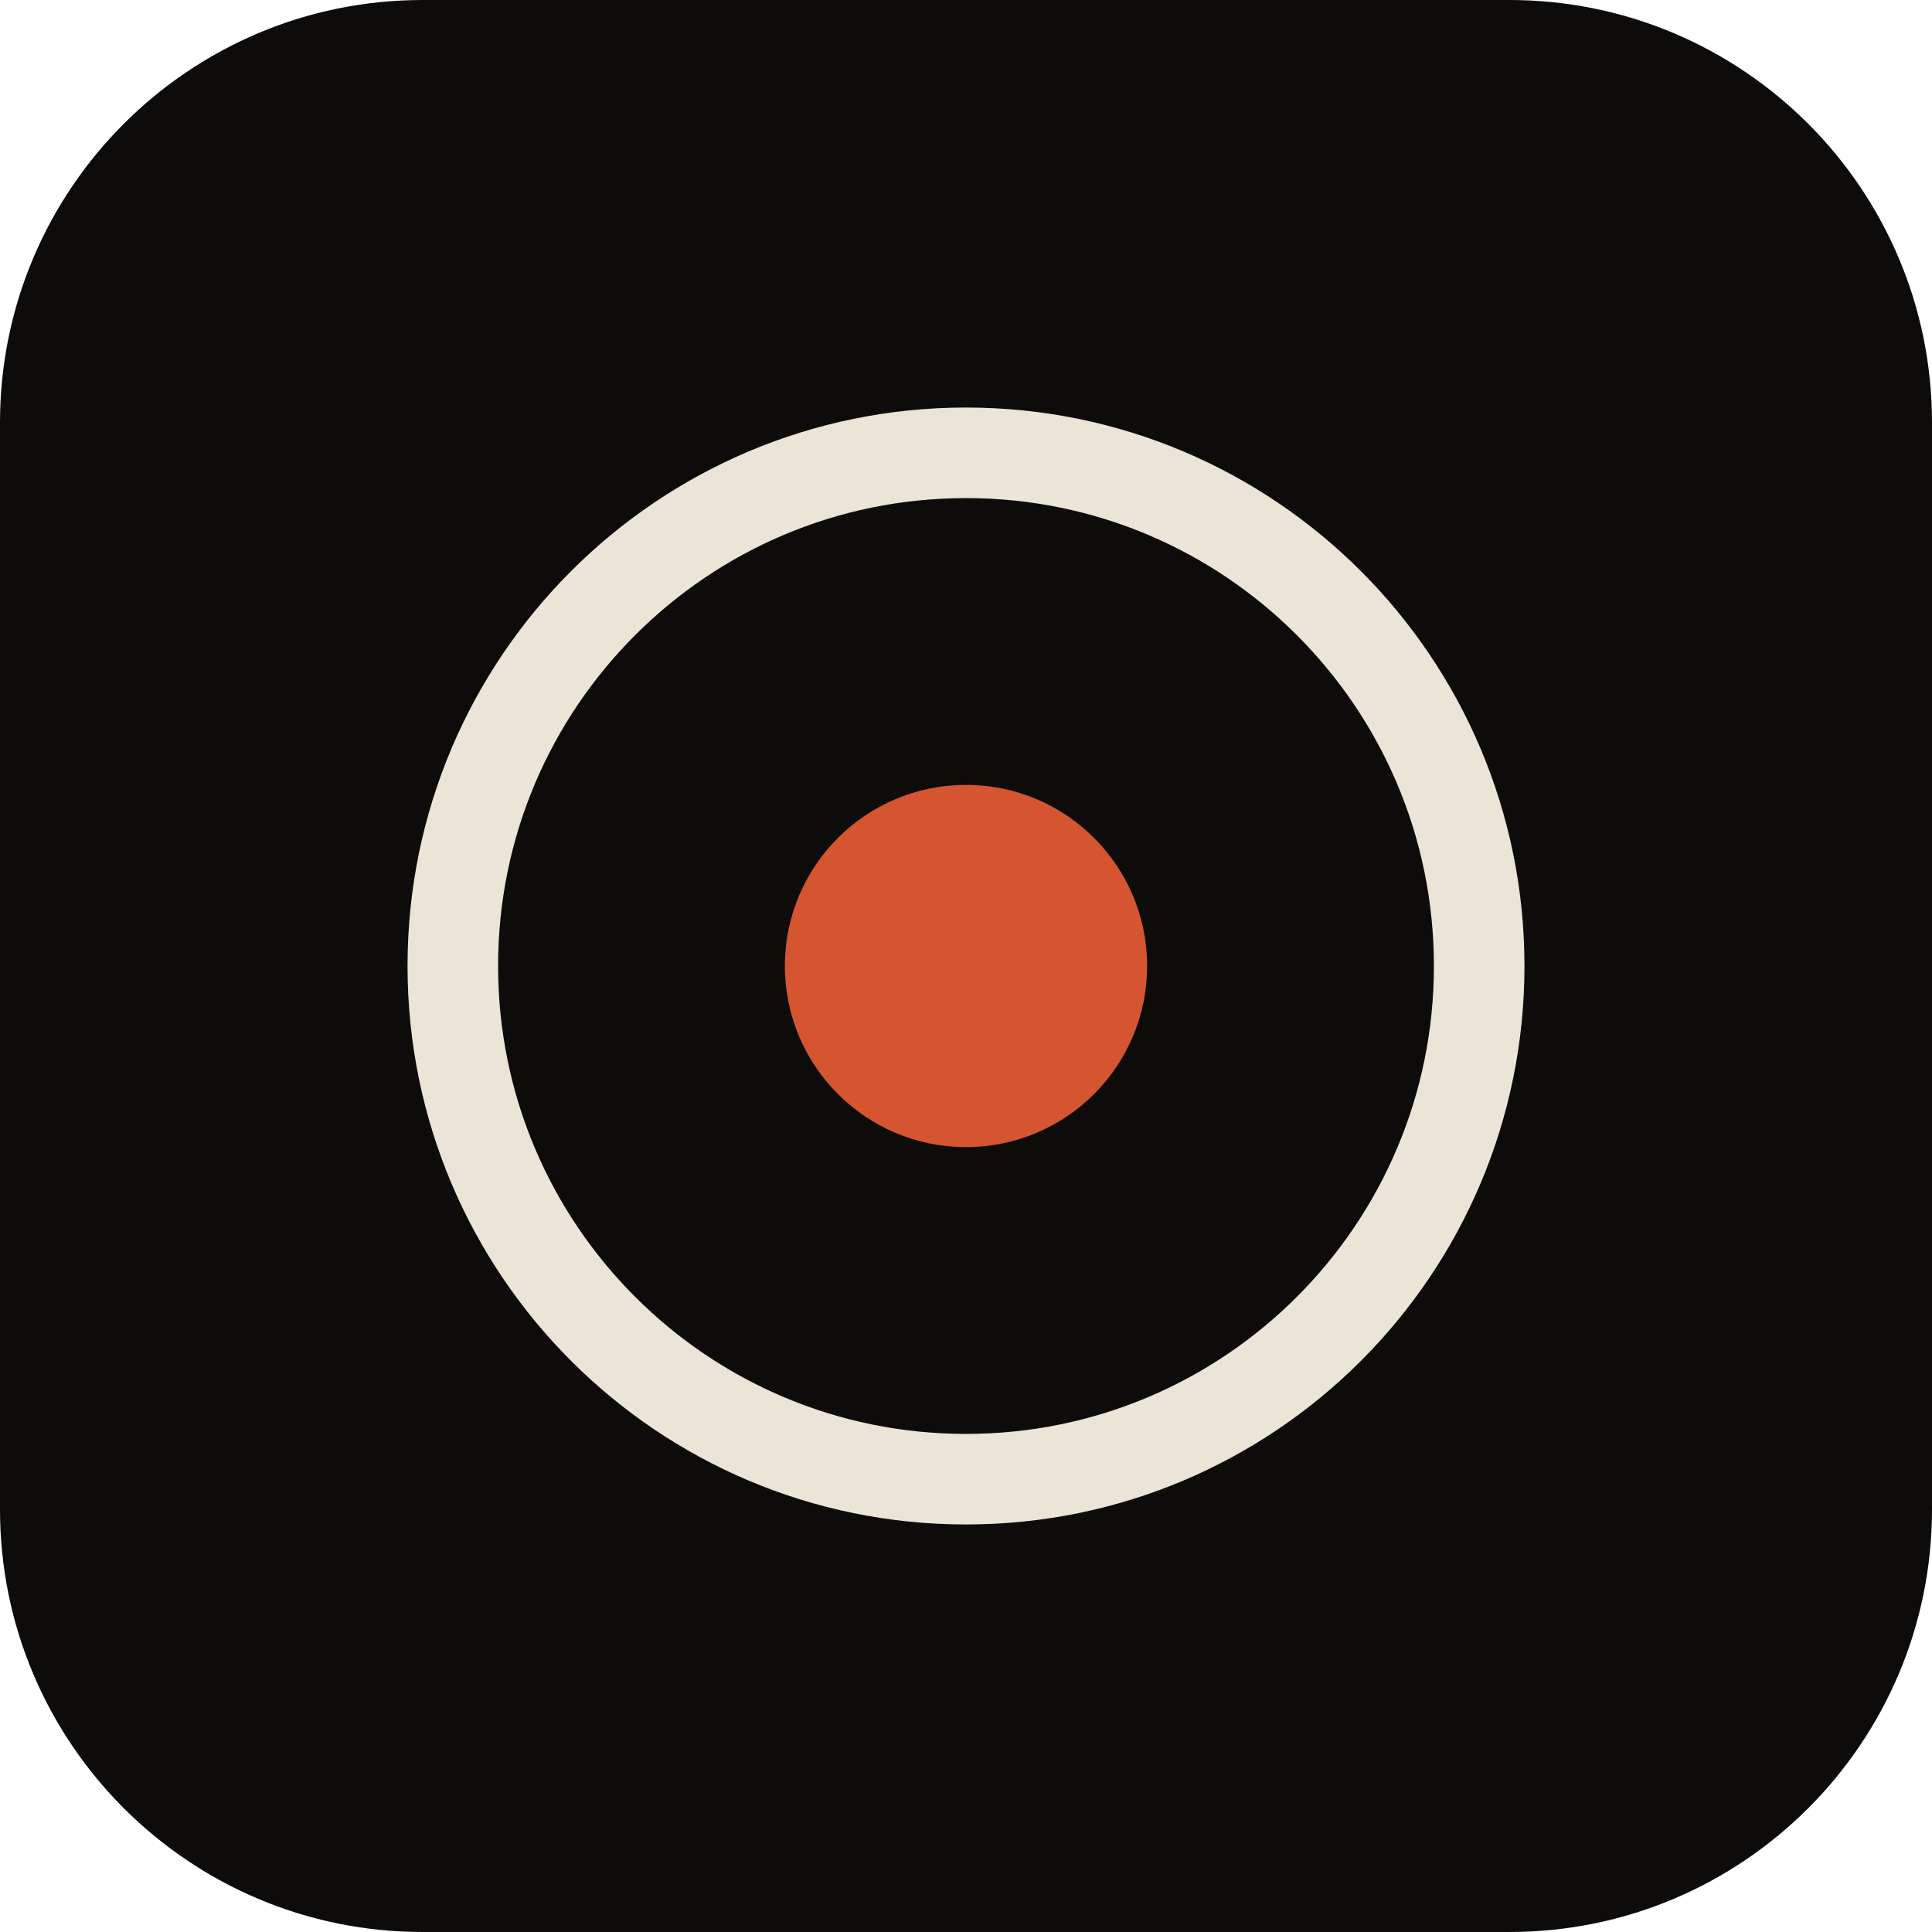
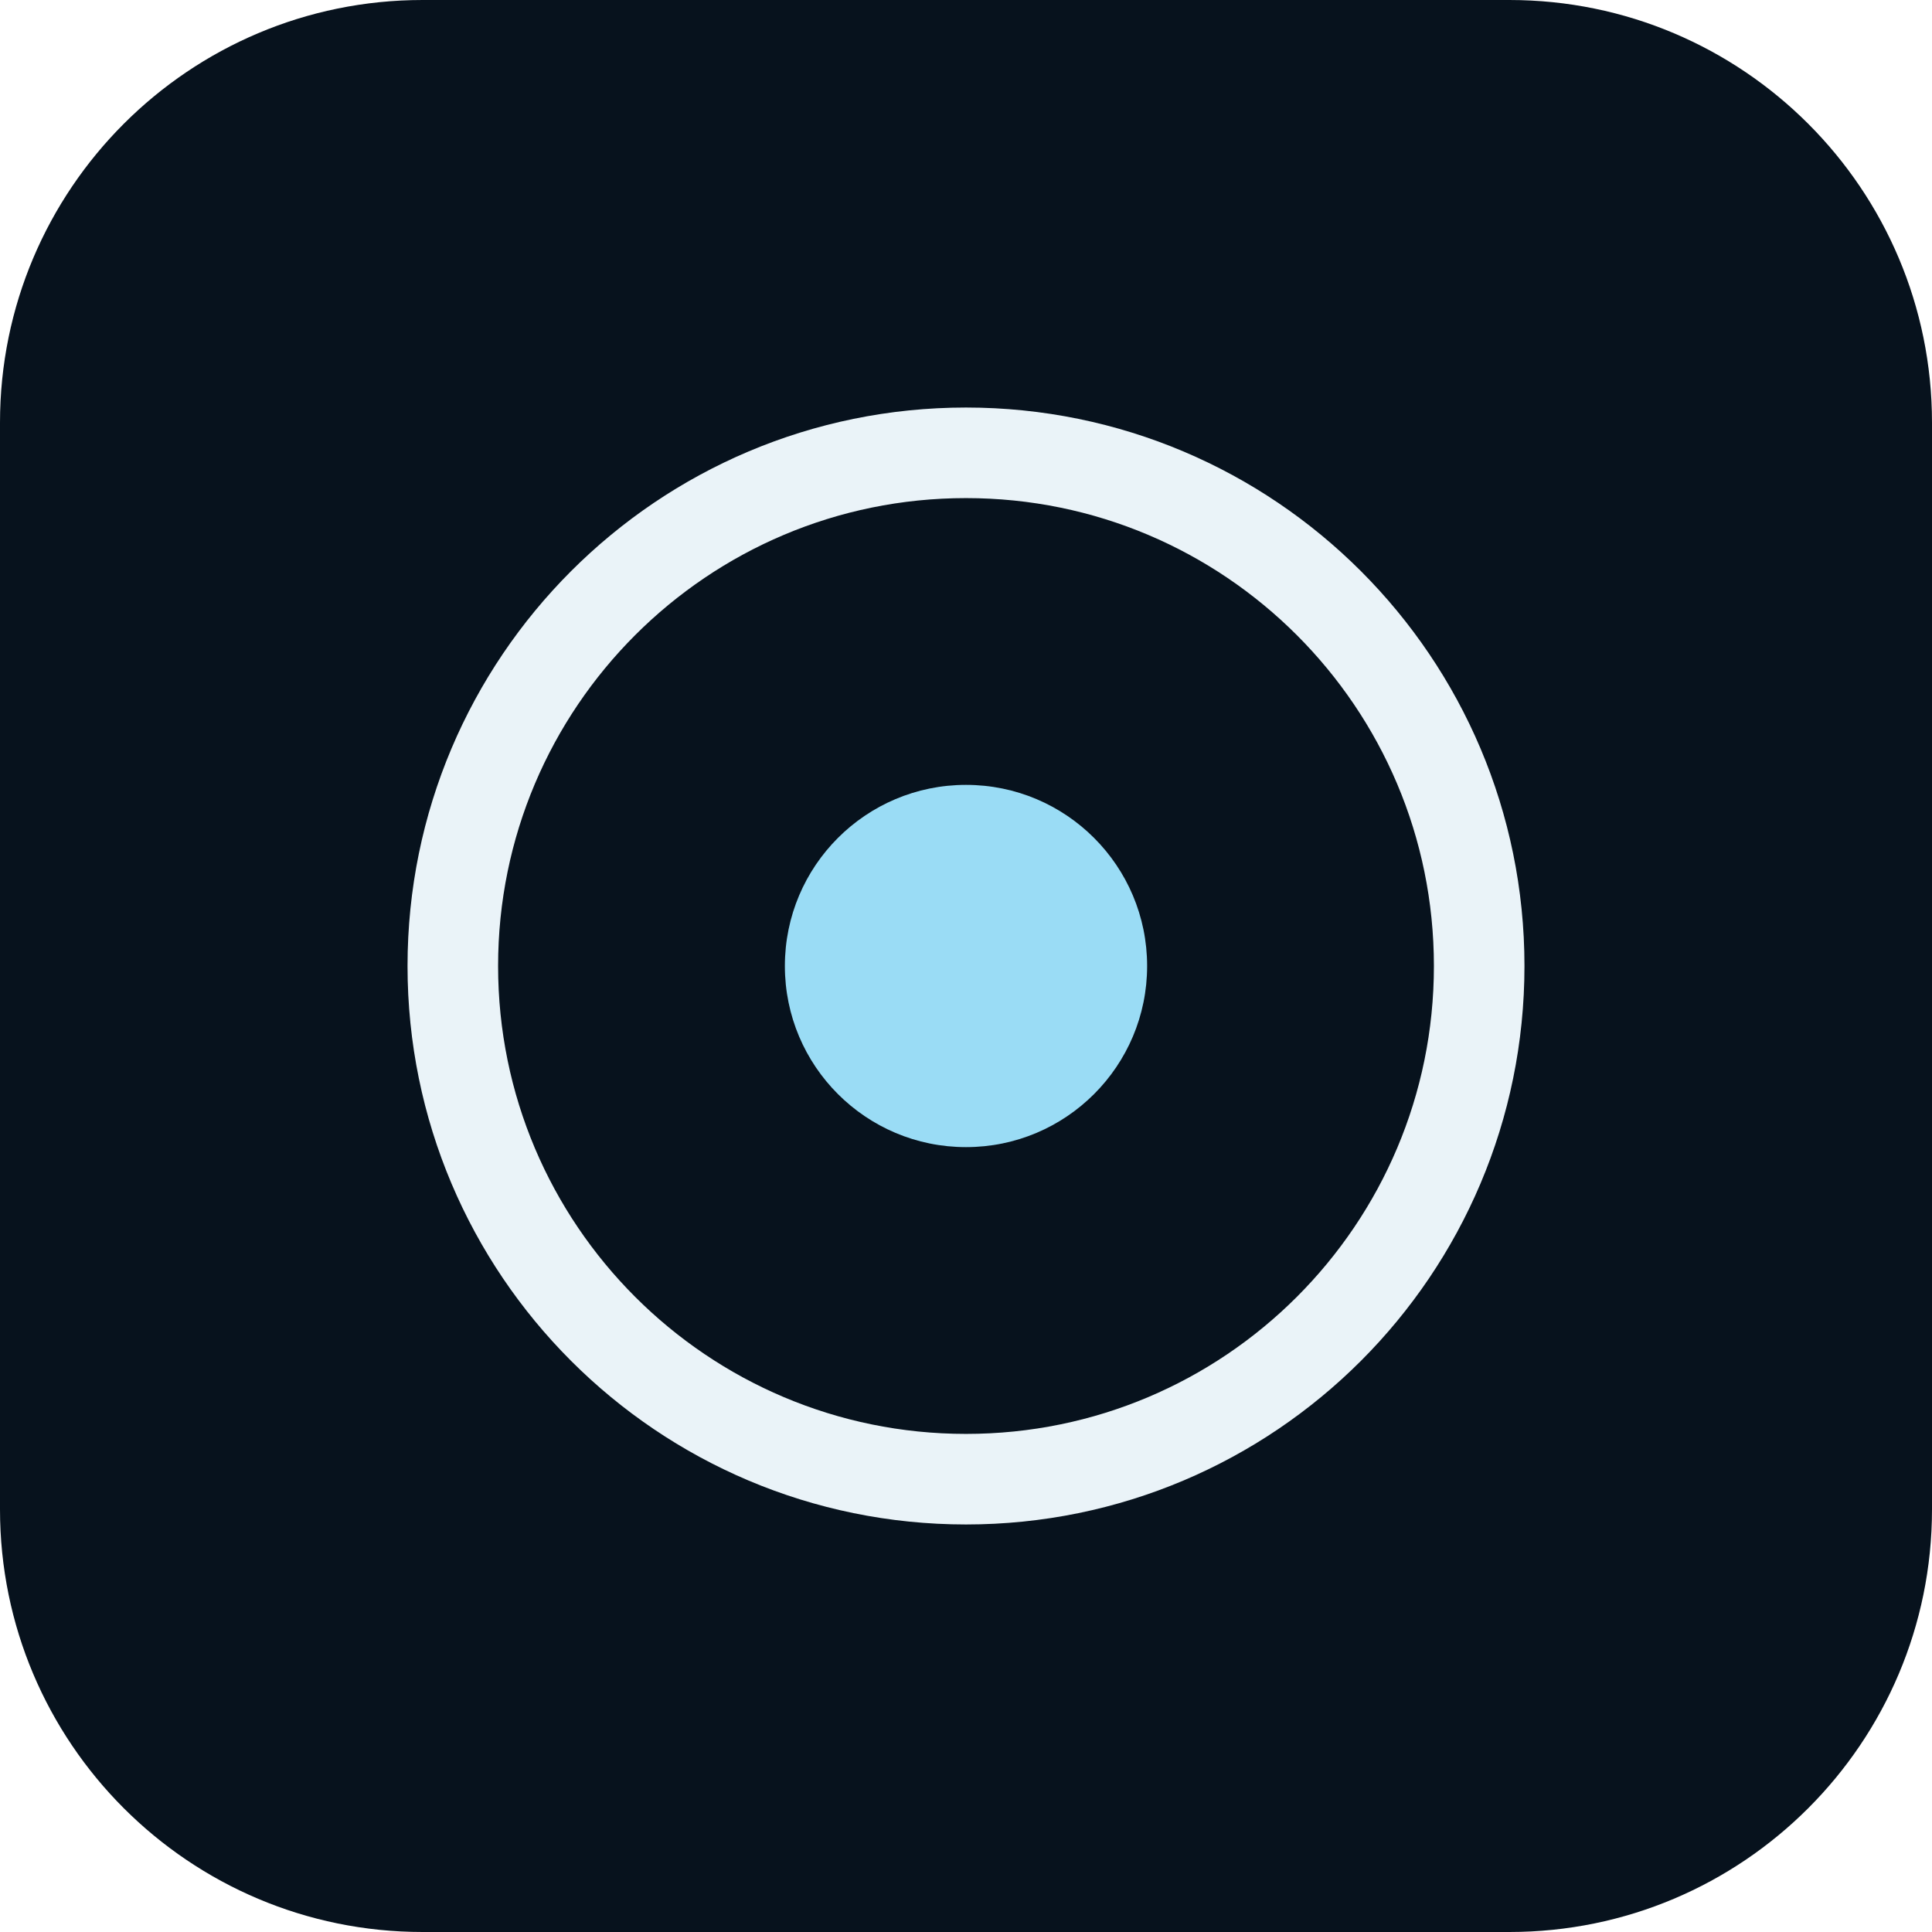
<svg xmlns="http://www.w3.org/2000/svg" viewBox="0 0 64 64">
-   <rect width="64" height="64" rx="14" fill="#0d0c0a" />
-   <circle cx="32" cy="32" r="17" fill="none" stroke="#ebe5d8" stroke-width="3" />
-   <circle cx="32" cy="32" r="6" fill="#d4552f" />
+   <rect width="64" height="64" rx="14" fill="#07121d" />
+   <circle cx="32" cy="32" r="17" fill="none" stroke="#eaf3f8" stroke-width="3" />
+   <circle cx="32" cy="32" r="6" fill="#9adcf5" />
</svg>
